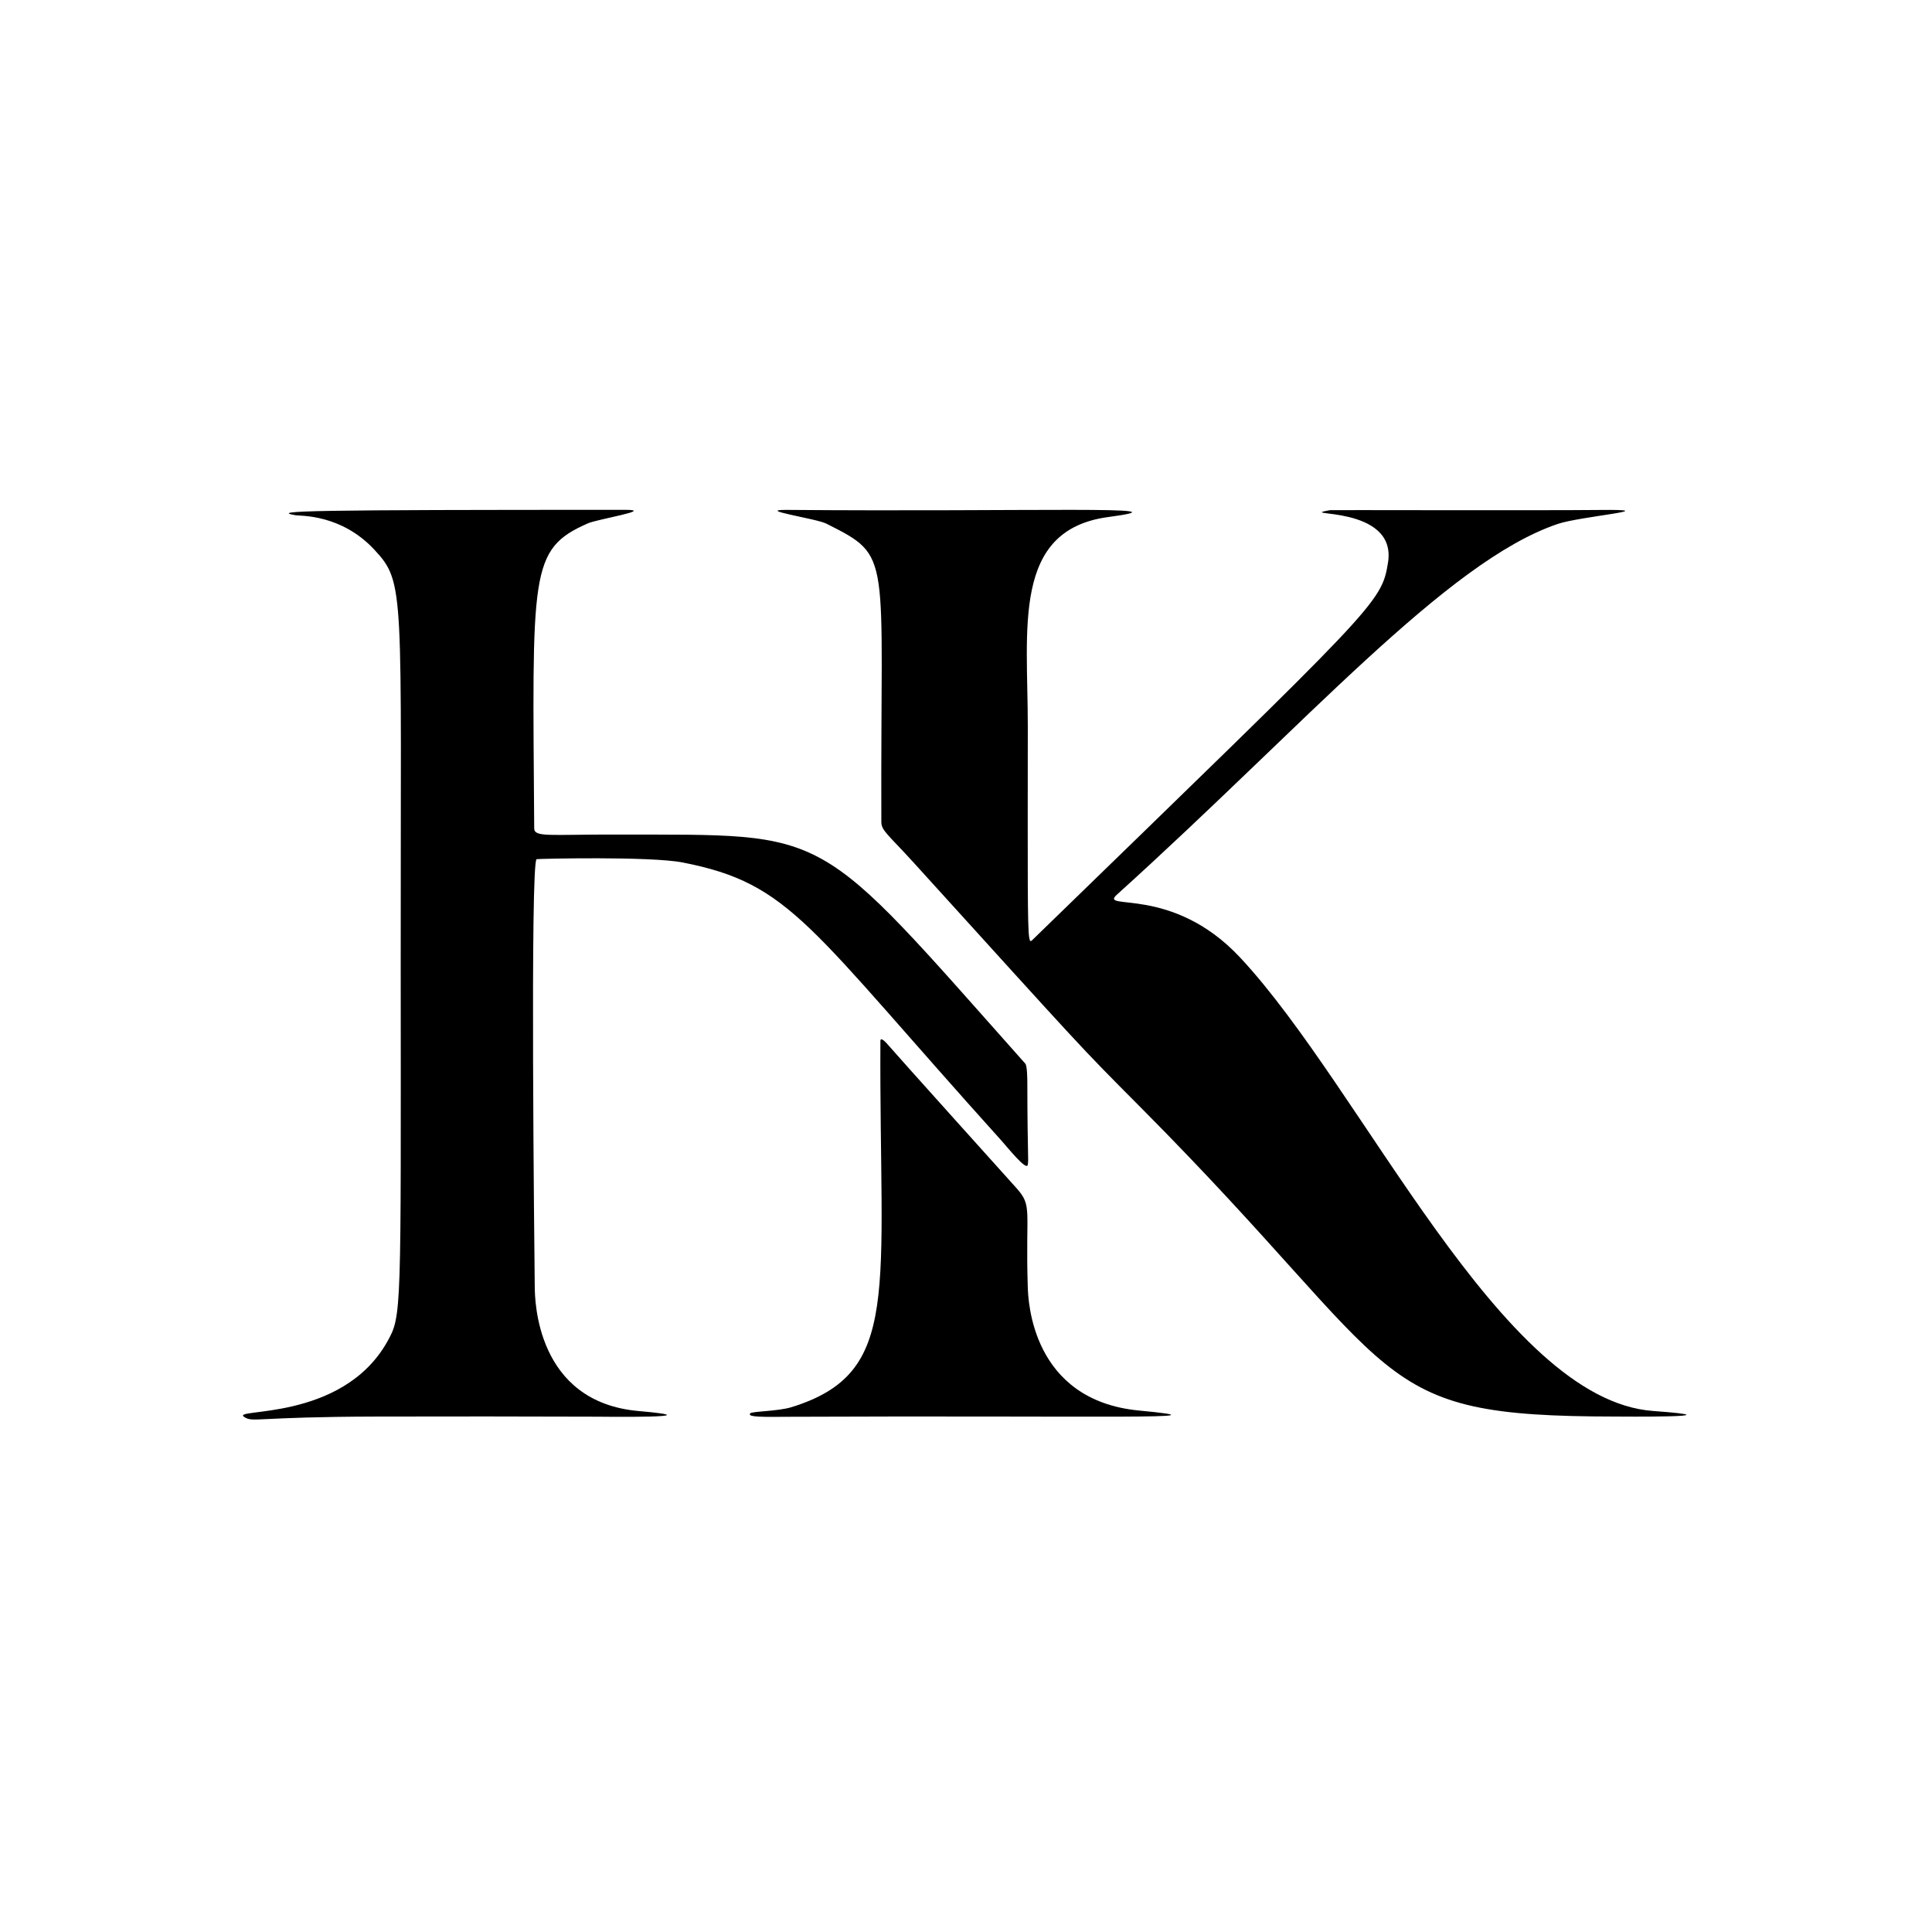
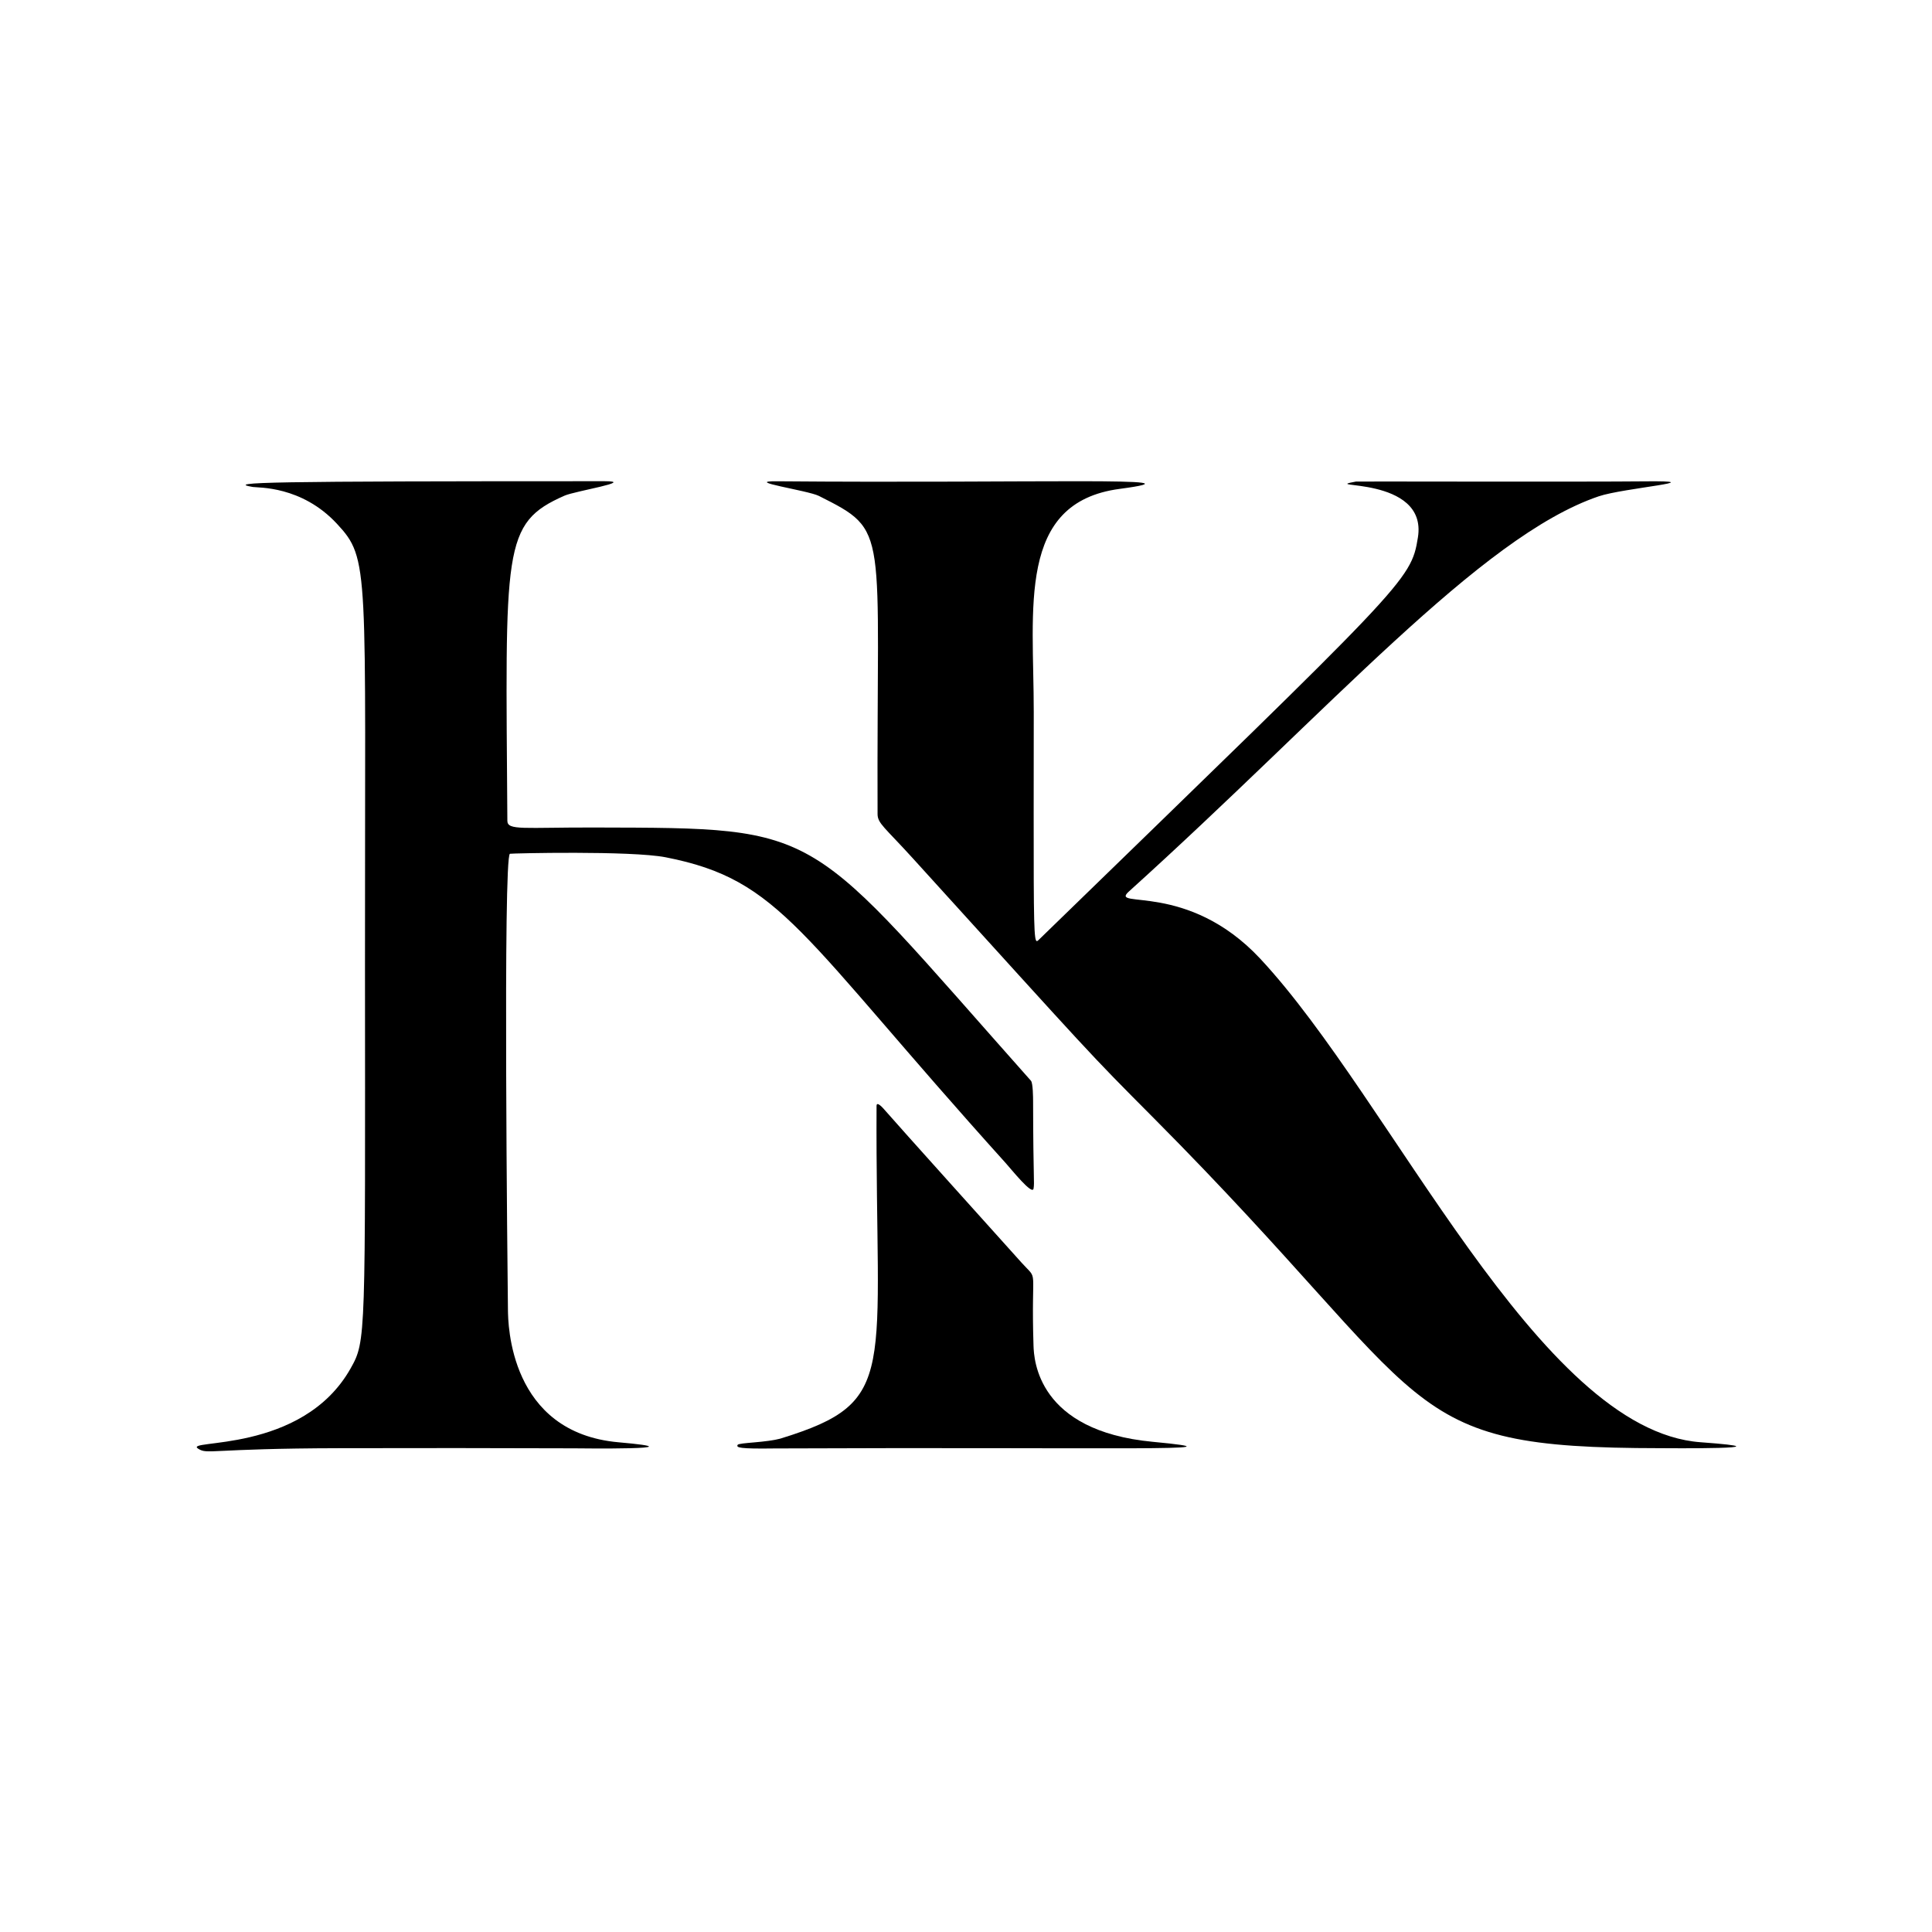
<svg xmlns="http://www.w3.org/2000/svg" width="1080" height="1080" fill="none" viewBox="0 0 1080 1080">
-   <path fill="#000" fill-rule="evenodd" d="M903.022 791.858c-140.393-.098-114.751-21.332-265.453-172.883-35.547-35.747-29.931-29.995-126.396-136.293-14.695-16.193-18.477-18.284-18.495-23.186-.592-151.388 6.757-147.88-30.758-166.786-5.707-2.875-40.236-7.829-21.981-7.675 135.39 1.14 228.658-2.539 179.642 3.983-54.075 7.194-44.998 62.439-45.034 117.016-.056 85.073-.211 111.037.755 117.867.365 2.593.893 2.429 1.648 1.696 192.87-187.398 195.284-188.209 198.958-211.124 5.268-32.854-53.458-25.399-32.426-29.299.53-.099 120.629.221 150.871-.102 37.824-.405-10.691 3.435-23.665 7.844-62.225 21.153-141.214 112.277-246.315 207.182-10.436 9.423 30.743-5.681 68.894 35.192 68.903 73.814 145.735 247.235 230.799 253.451 51.397 3.756-19.343 3.133-21.044 3.117m-569.59.075c-61.42-.116-61.264-.203-122.592-.07-68.567.148-69.152 3.436-74.201.313-8.672-5.367 54.379 3.113 79.86-42.196 8.138-14.469 7.594-15.397 7.5-211.455-.102-209.263 2.64-212.564-14.726-231.24-18.588-19.989-41.352-18.794-44.103-19.267-14.535-2.502 6.892-3.023 184.341-3.018 16.65 0-15.478 5.176-20.849 7.543-32.94 14.513-31.01 26.951-30.038 170.451.036 5.226 8.43 3.427 45.949 3.526 121.674.323 109.453-5.878 228.588 128.078 1.082 1.216 1.121 9.041 1.124 10.795.08 42.11.833 42.13.237 45.74-.61 3.697-11.555-10.014-14.63-13.425C451.524 517.533 442.53 494.043 381.623 482.13c-18.213-3.562-81.115-2.076-81.651-1.846-3.667 1.577-1.255 219.904-1.044 239.025.08 7.24.712 64.406 58.014 69.461 45.731 4.033-21.612 3.187-23.51 3.163" clip-rule="evenodd" />
-   <path fill="#000" fill-rule="evenodd" d="M438.68 791.995c-18.797.268-20.065-.468-19.367-1.858.63-1.255 15.441-1.132 23.212-3.546 61.846-19.205 48.951-64.199 49.622-204.667.013-2.838 3.791 1.601 4.02 1.871 4.889 5.743 66.221 73.896 71.993 80.31 9.22 10.247 4.989 11.876 6.367 55.219.237 7.444 2.016 63.471 62.294 69.184 55.137 5.226-19.258 2.698-198.141 3.487" clip-rule="evenodd" />
+   <g fill="#000" fill-rule="evenodd" clip-path="url(#a)" clip-rule="evenodd">
+     <path d="M928.181 809.543c-149.723-.104-122.377-22.749-283.095-184.372-37.908-38.123-31.92-31.989-134.795-145.351-15.672-17.27-19.705-19.499-19.725-24.727-.631-161.449 7.206-157.708-32.802-177.87-6.087-3.066-42.91-8.35-23.441-8.186 144.388 1.216 243.853-2.707 191.58 4.248-57.668 7.673-47.989 66.589-48.027 124.793-.059 90.727-.224 118.416.806 125.7.389 2.766.952 2.591 1.757 1.81C786.127 325.735 788.702 324.87 792.62 300.432c5.617-35.037-57.011-27.087-34.581-31.246.565-.105 128.645.235 160.897-.109 40.338-.432-11.402 3.663-25.237 8.365-66.361 22.559-150.6 119.739-262.686 220.952-11.129 10.049 32.787-6.059 73.474 37.531 73.481 78.719 155.419 263.665 246.137 270.294 54.816 4.006-20.629 3.341-22.443 3.324M320.737 809.624c-65.502-.124-65.335-.217-130.739-.076-73.124.159-73.748 3.665-79.132.335-9.249-5.724 57.993 3.319 85.167-45.001 8.678-15.43 8.099-16.42 7.998-225.508-.108-223.17 2.816-226.69-15.705-246.608-19.823-21.318-44.099-20.043-47.034-20.548-15.5-2.667 7.351-3.223 196.593-3.218 17.756 0-16.507 5.52-22.235 8.045-35.129 15.476-33.07 28.741-32.034 181.779.039 5.572 8.99 3.654 49.003 3.759 129.76.345 116.634-1.292 243.688 141.567 1.154 1.296 1.195 9.642 1.199 11.512.084 44.909.887 44.93.252 48.781-.651 3.942-12.323-10.681-15.602-14.318-115.57-128.162-125.071-158.189-190.025-170.894-19.424-3.799-86.506-2.214-87.078-1.969-3.91 1.683-1.338 234.519-1.113 254.911.086 7.721.759 68.686 61.87 74.077 48.77 4.301-23.049 3.399-25.073 3.374" />
+     <path d="M432.98 809.69c-20.047.285-21.4-.499-20.655-1.982.672-1.338 16.467-1.207 24.755-3.781 65.956-20.481 52.204-35.926 52.919-185.729.015-3.027 4.044 1.707 4.288 1.995 5.214 6.125 70.621 78.807 76.778 85.648 9.832 10.927 5.204.133 6.674 46.356.252 7.939 2.266 47.681 66.55 53.774 58.801 5.573-20.539 2.878-211.309 3.719" />
+   </g>
+   <defs>
+     <clipPath id="a">
+       <path fill="#000" d="M110 269h861v542.828H110z" />
+     </clipPath>
+   </defs>
</svg>
